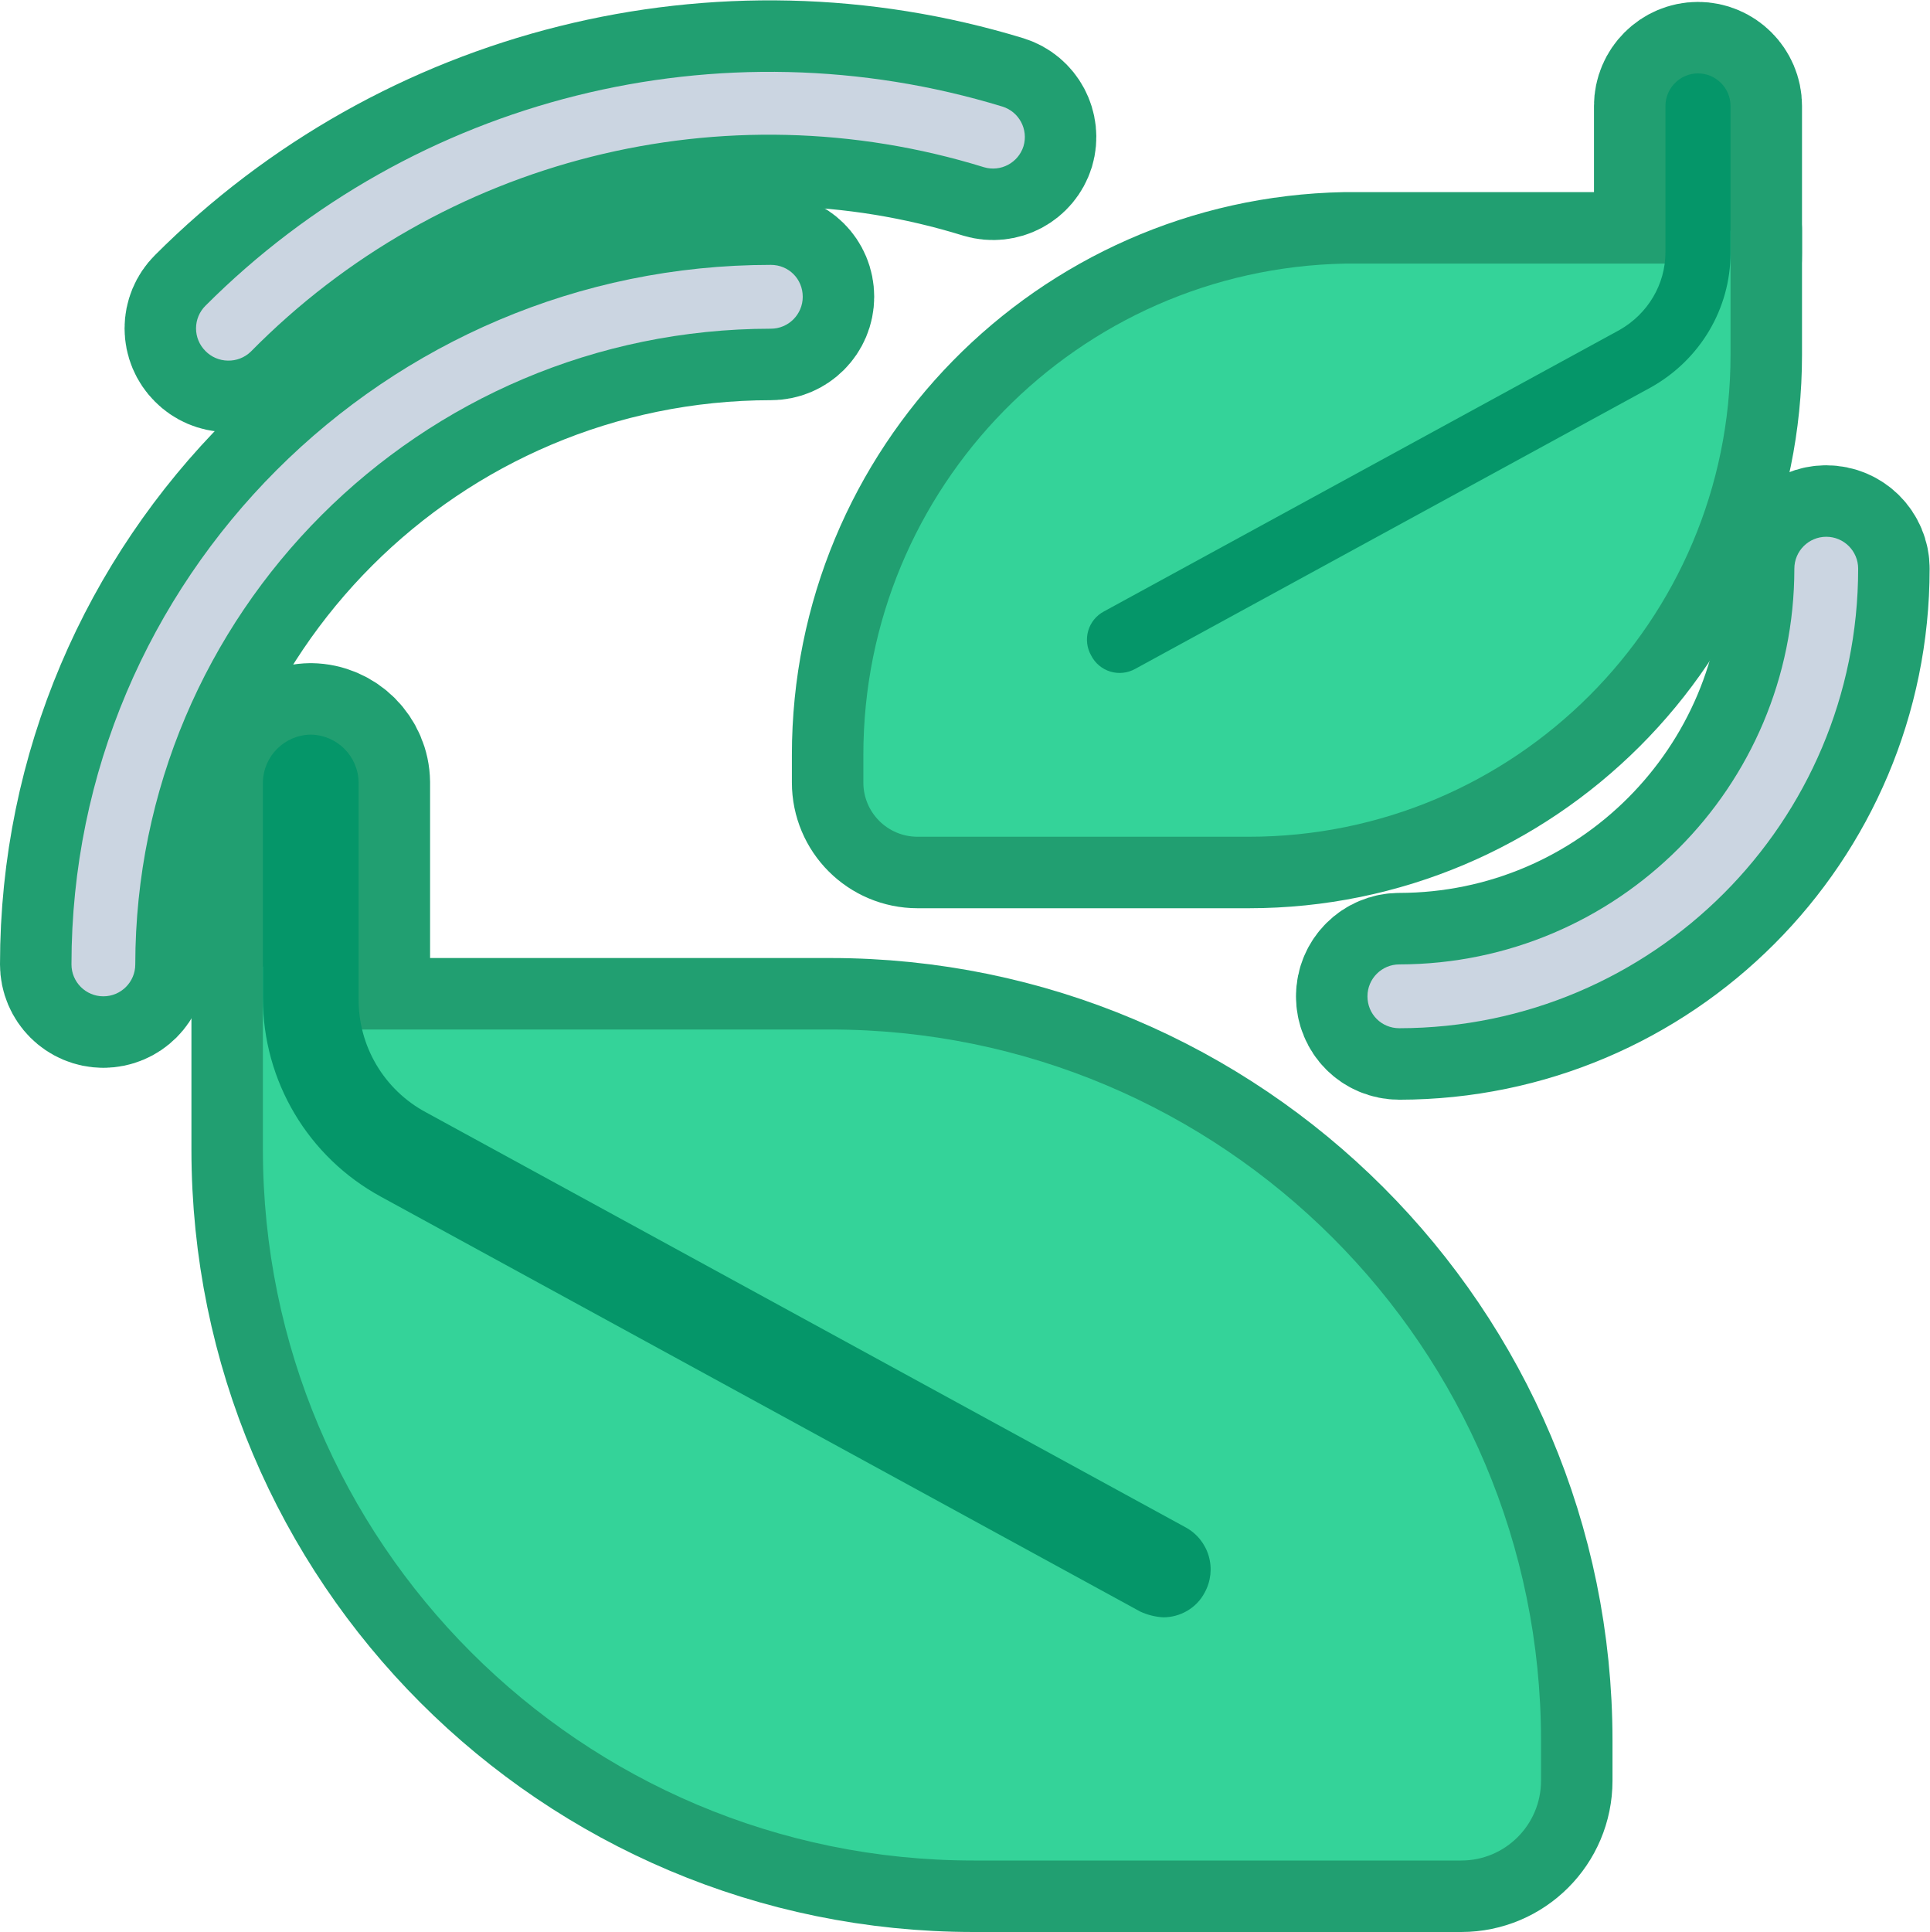
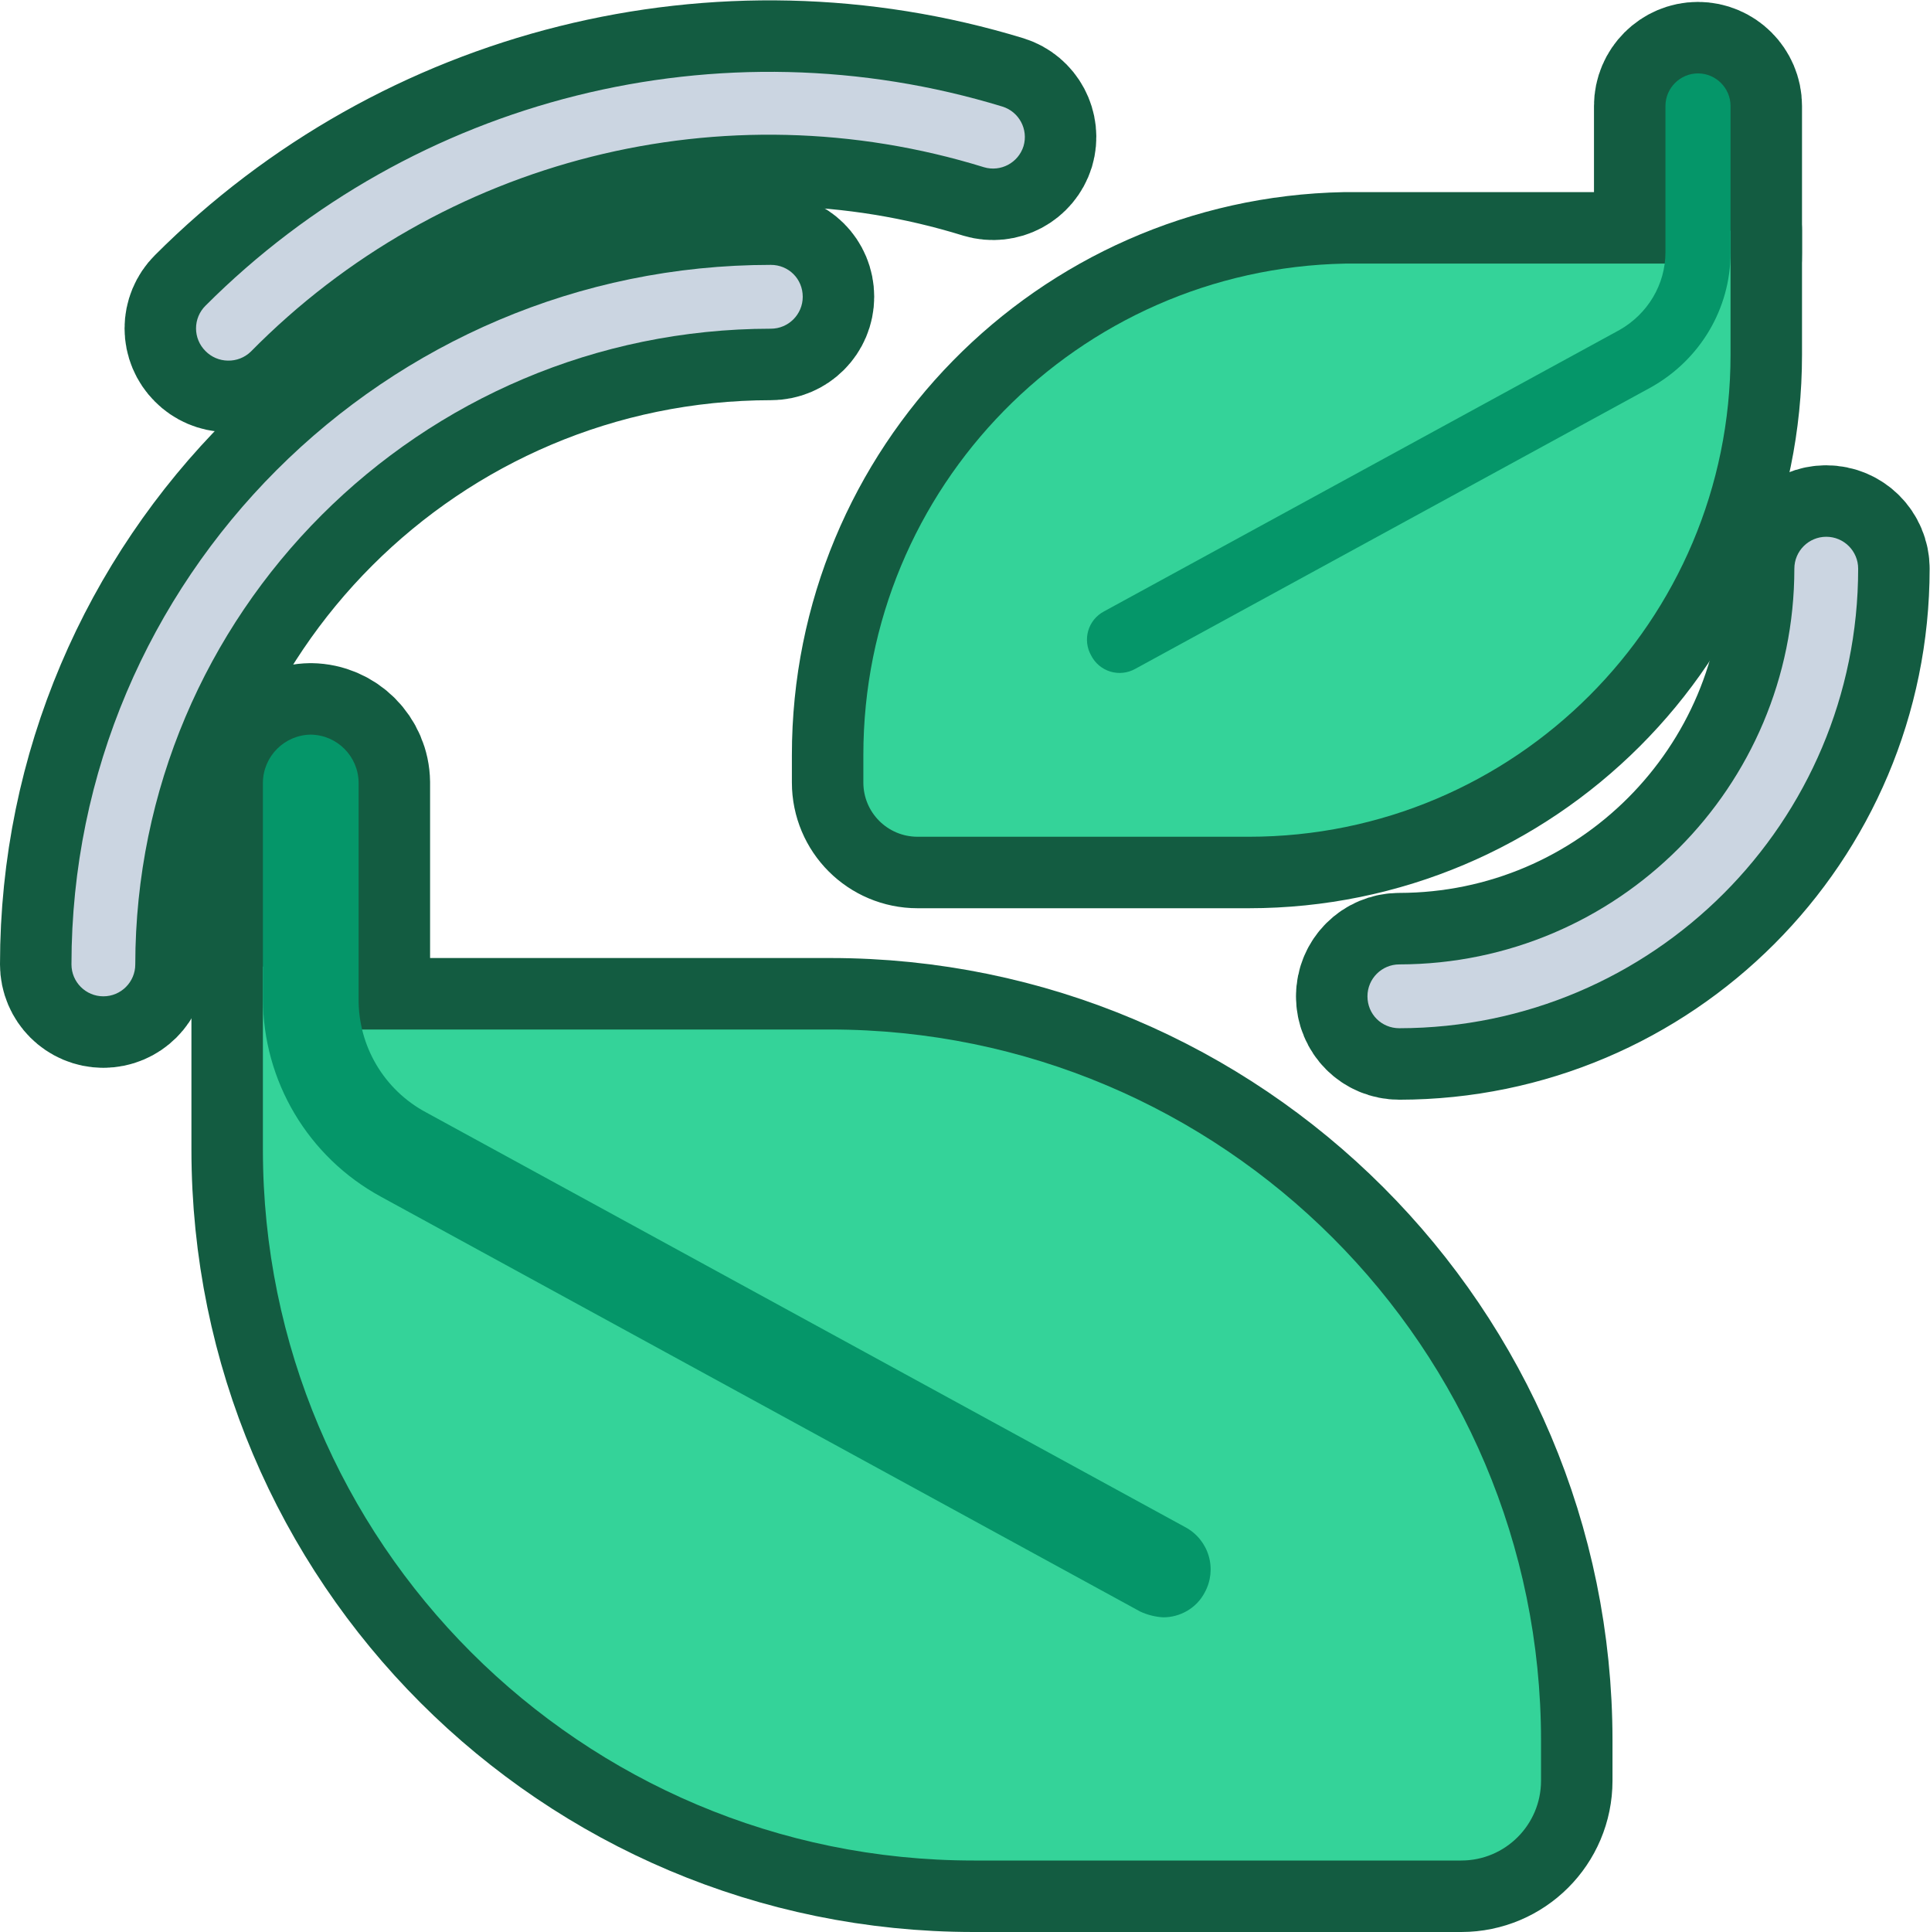
<svg xmlns="http://www.w3.org/2000/svg" width="30.24" height="30.27" fill="none" viewBox="0.88 0.87 30.24 30.27">
-   <g fill="#219f71" stroke="#219f71" stroke-linecap="round" stroke-linejoin="round" stroke-width="2.24">
+   <g fill="#135c41" stroke="#135c41" stroke-linecap="round" stroke-linejoin="round" stroke-width="2.24">
    <path d="M4.45 6.52a.5.5 0 0 1-.35-.15.5.5 0 0 1 0-.71 12.5 12.5 0 0 1 12.49-3.12.5.5 0 0 1 .33.62.5.5 0 0 1-.62.33A11.4 11.4 0 0 0 4.81 6.38a.5.5 0 0 1-.36.14" />
    <path d="M2.5 16.48a.5.5 0 0 1-.5-.5C2 9.94 6.92 5.02 12.96 5.02c.28 0 .5.22.5.5a.5.5 0 0 1-.5.5A9.97 9.97 0 0 0 3 15.98a.5.5 0 0 1-.5.5m19.81 0c0 .28.22.5.5.5A7.2 7.2 0 0 0 30 9.78a.5.5 0 0 0-.5-.5.5.5 0 0 0-.5.5 6.2 6.2 0 0 1-6.19 6.2.5.5 0 0 0-.5.5" />
    <path d="M28 6.43V4.48l-.69.52h-5.35a7.7 7.7 0 0 0-7.55 7.7v.43c0 .47.38.85.85.85h5.19A7.55 7.55 0 0 0 28 6.43M5 18.88v-2.87L6 17h7.89c6.15 0 11.14 4.99 11.14 11.14v.63c0 .69-.56 1.25-1.25 1.25h-7.64A11.14 11.14 0 0 1 5 18.88" />
    <path d="M18.67 11.35a.5.5 0 0 1-.69-.21.5.5 0 0 1 .2-.69l8.08-4.41c.44-.25.72-.71.72-1.22V2.53c0-.28.23-.51.51-.51s.51.23.51.51v2.3c0 .88-.48 1.68-1.25 2.11zm.08 14.77a1 1 0 0 0 .36.09c.26 0 .52-.14.65-.39a.75.75 0 0 0-.3-1.02l-11.9-6.5a2 2 0 0 1-1.06-1.79v-3.38a.76.76 0 0 0-.75-.75.76.76 0 0 0-.75.75v3.38c0 1.3.71 2.49 1.85 3.11z" />
  </g>
  <path fill="#cbd5e1" d="M4.45 6.52a.5.5 0 0 1-.35-.15.5.5 0 0 1 0-.71 12.5 12.5 0 0 1 12.49-3.12.5.5 0 0 1 .33.62.5.5 0 0 1-.62.33A11.4 11.4 0 0 0 4.81 6.38a.5.5 0 0 1-.36.14" />
  <path fill="#cbd5e1" d="M2.5 16.48a.5.5 0 0 1-.5-.5C2 9.94 6.92 5.02 12.96 5.02c.28 0 .5.22.5.5a.5.5 0 0 1-.5.5A9.97 9.97 0 0 0 3 15.98a.5.5 0 0 1-.5.5m19.81 0c0 .28.22.5.5.5A7.2 7.2 0 0 0 30 9.78a.5.5 0 0 0-.5-.5.5.5 0 0 0-.5.5 6.2 6.2 0 0 1-6.19 6.2.5.5 0 0 0-.5.5" />
  <path fill="#34d399" d="M28 6.43V4.48l-.69.52h-5.35a7.7 7.7 0 0 0-7.55 7.7v.43c0 .47.38.85.85.85h5.19A7.55 7.55 0 0 0 28 6.43M5 18.88v-2.87L6 17h7.89c6.15 0 11.14 4.99 11.14 11.14v.63c0 .69-.56 1.25-1.25 1.25h-7.64A11.14 11.14 0 0 1 5 18.88" />
  <path fill="#059669" d="M18.67 11.35a.5.5 0 0 1-.69-.21.5.5 0 0 1 .2-.69l8.08-4.41c.44-.25.72-.71.72-1.22V2.53c0-.28.23-.51.51-.51s.51.23.51.51v2.3c0 .88-.48 1.68-1.25 2.11zm.08 14.77a1 1 0 0 0 .36.09c.26 0 .52-.14.65-.39a.75.75 0 0 0-.3-1.02l-11.9-6.5a2 2 0 0 1-1.06-1.79v-3.38a.76.76 0 0 0-.75-.75.76.76 0 0 0-.75.75v3.38c0 1.3.71 2.49 1.85 3.11z" />
</svg>
